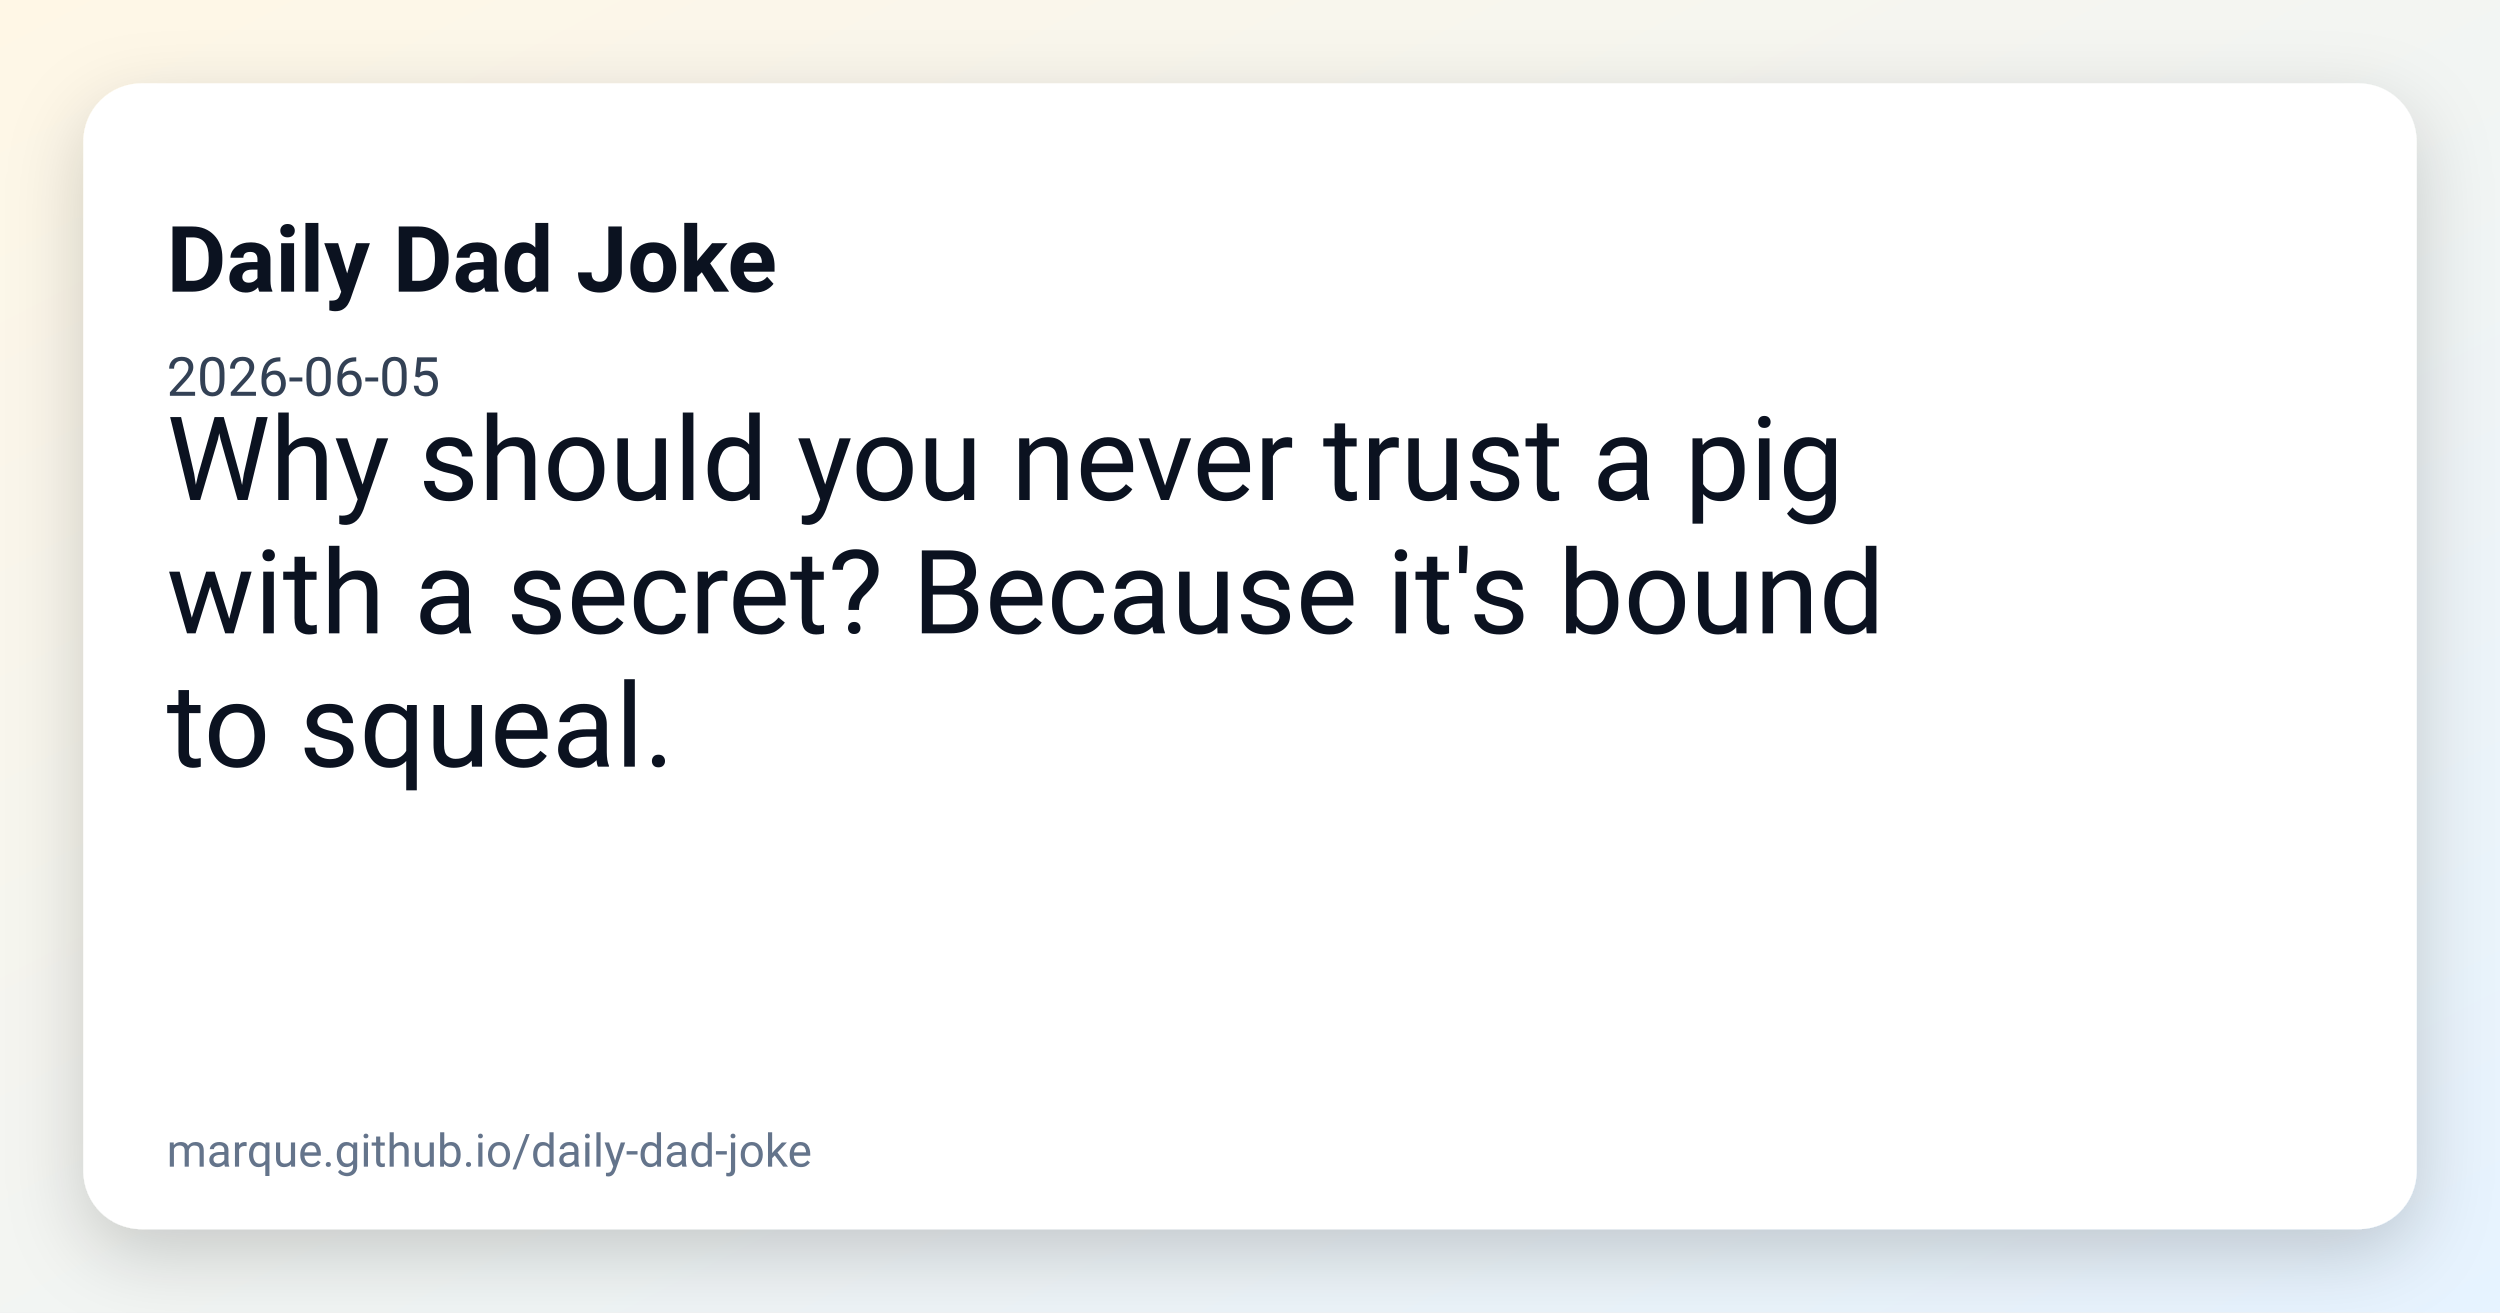
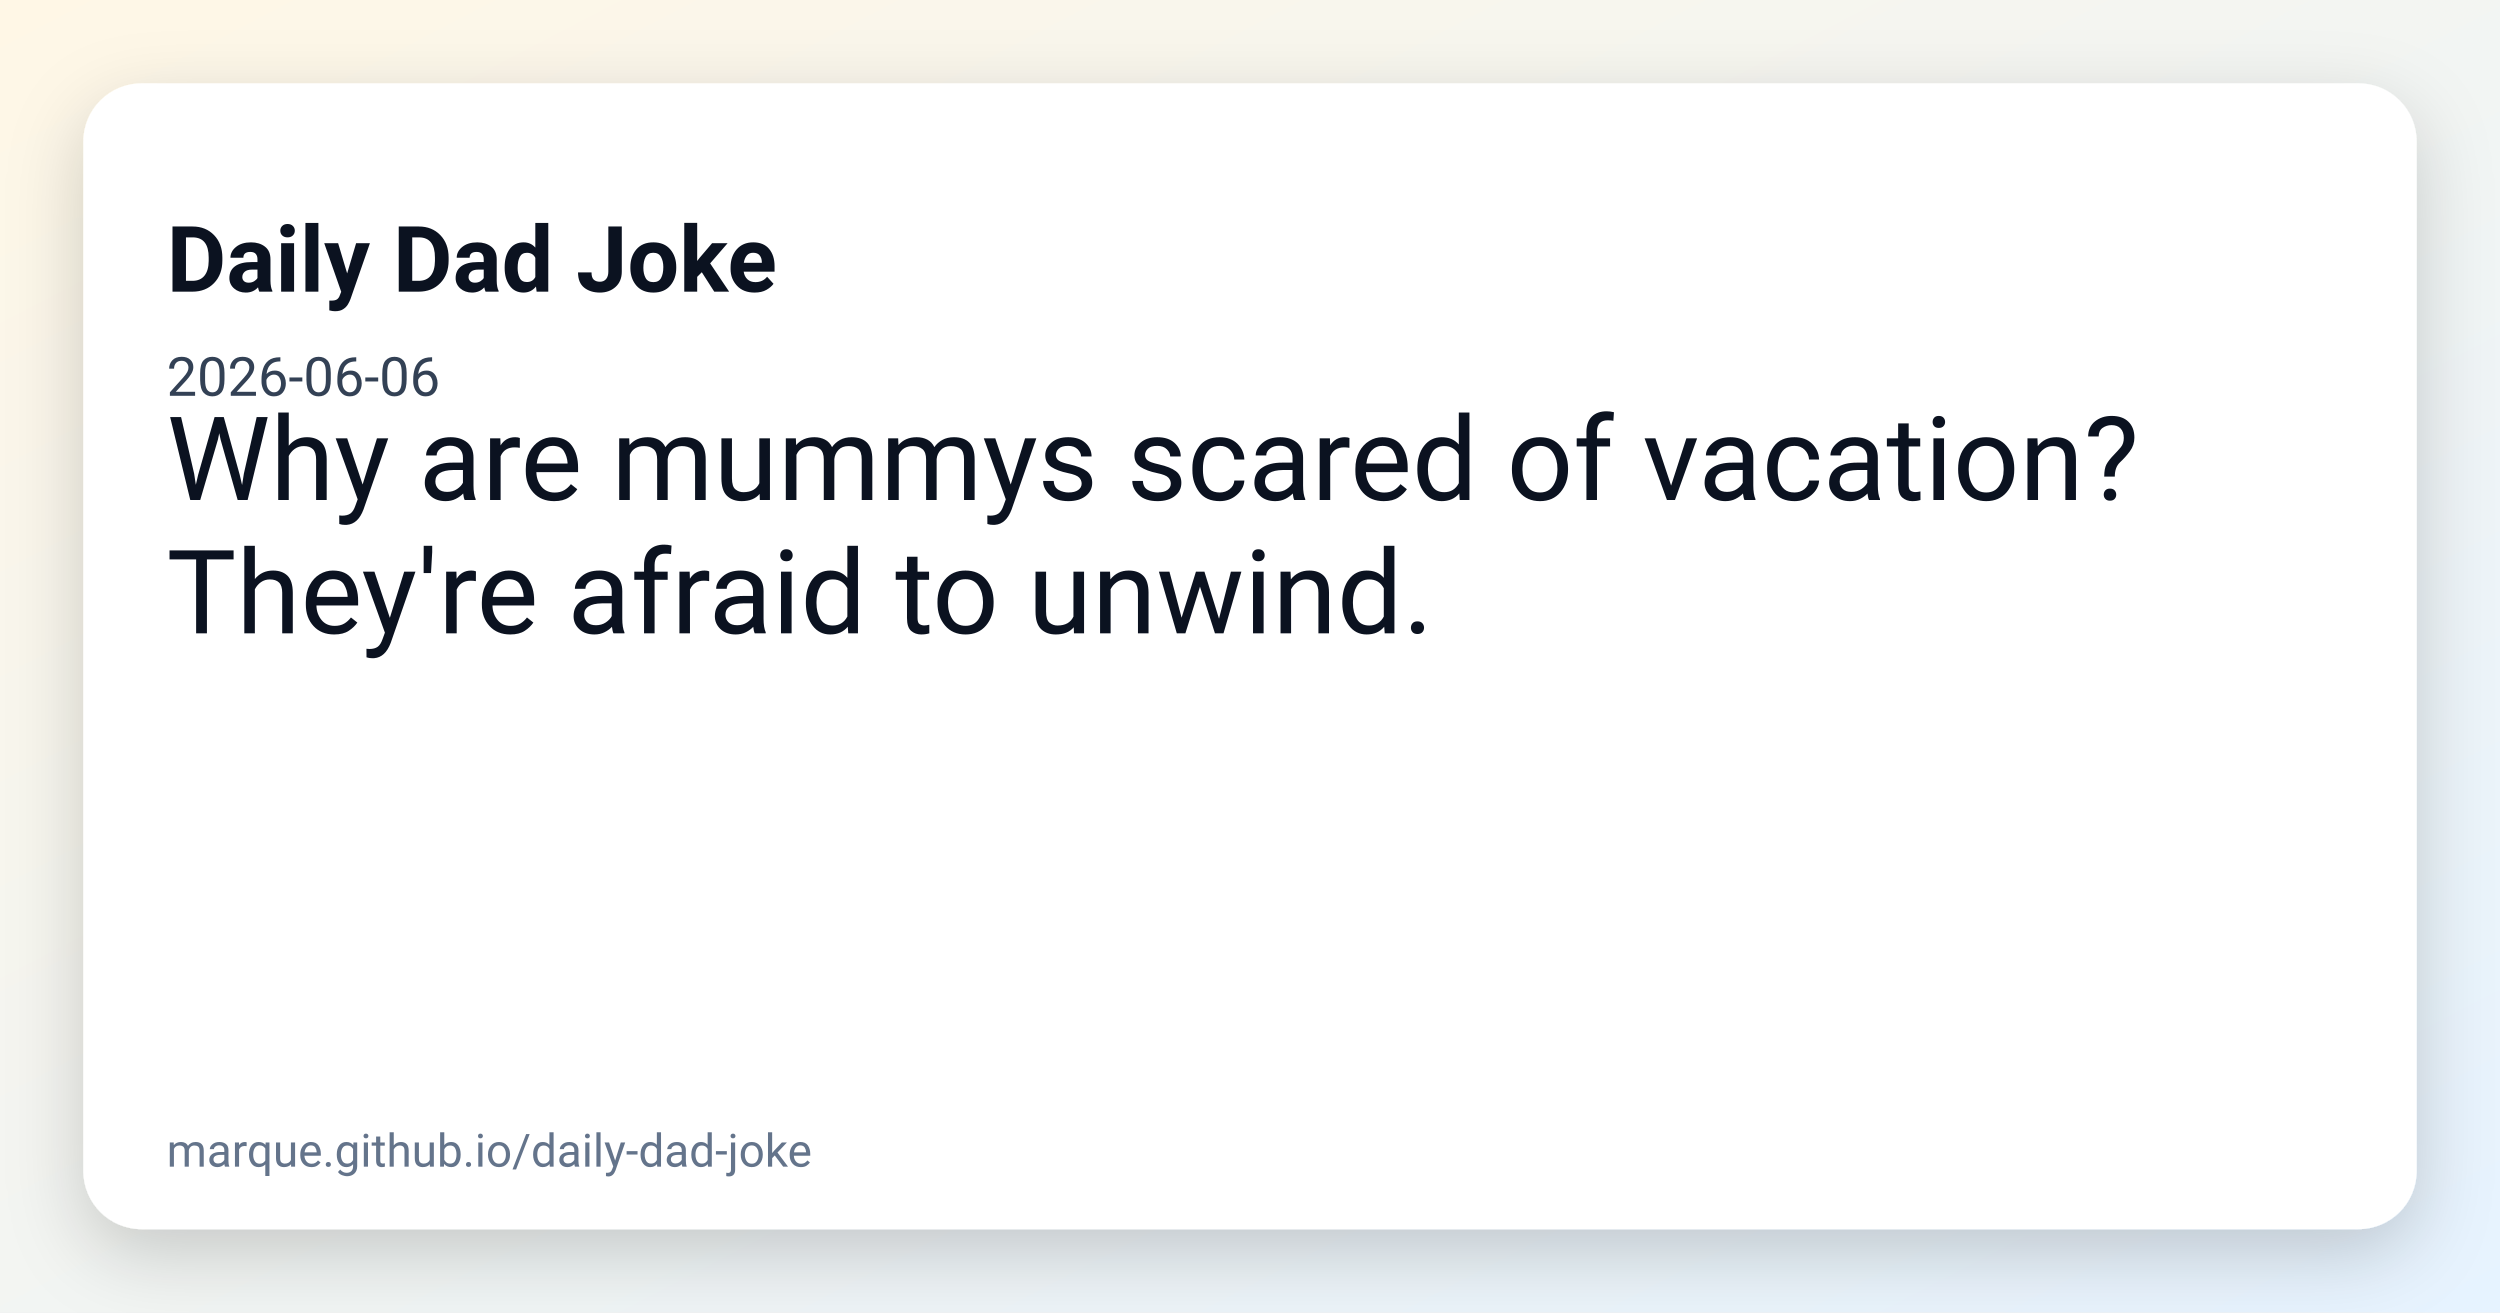
<svg xmlns="http://www.w3.org/2000/svg" width="1200" height="630" viewBox="0 0 1200 630">
  <defs>
    <linearGradient id="bg" x1="0" y1="0" x2="1" y2="1">
      <stop offset="0%" stop-color="#FFF7E6" />
      <stop offset="100%" stop-color="#E6F3FF" />
    </linearGradient>
    <filter id="shadow" x="-20%" y="-20%" width="140%" height="140%">
      <feDropShadow dx="0" dy="12" stdDeviation="18" flood-color="#000" flood-opacity="0.18" />
    </filter>
  </defs>
  <rect x="0" y="0" width="1200" height="630" fill="url(#bg)" />
  <rect x="40" y="40" width="1120" height="550" rx="28" fill="#ffffff" filter="url(#shadow)" />
  <text x="80" y="140" font-size="44" font-weight="700" font-family="ui-sans-serif, system-ui, -apple-system, Segoe UI, Roboto, Helvetica, Arial" fill="#0B1220">Daily Dad Joke</text>
-   <text x="80" y="190" font-size="26" font-family="ui-sans-serif, system-ui, -apple-system, Segoe UI, Roboto, Helvetica, Arial" fill="#334155">2026-06-05</text>
-   <text x="80" y="240" font-size="56" font-family="ui-sans-serif, system-ui, -apple-system, Segoe UI, Roboto, Helvetica, Arial" fill="#0B1220">Why should you never trust a pig</text>
-   <text x="80" y="304" font-size="56" font-family="ui-sans-serif, system-ui, -apple-system, Segoe UI, Roboto, Helvetica, Arial" fill="#0B1220">with a secret? Because it's bound</text>
-   <text x="80" y="368" font-size="56" font-family="ui-sans-serif, system-ui, -apple-system, Segoe UI, Roboto, Helvetica, Arial" fill="#0B1220">to squeal.</text>
+   <text x="80" y="190" font-size="26" font-family="ui-sans-serif, system-ui, -apple-system, Segoe UI, Roboto, Helvetica, Arial" fill="#334155">2026-06-06</text>
+   <text x="80" y="240" font-size="56" font-family="ui-sans-serif, system-ui, -apple-system, Segoe UI, Roboto, Helvetica, Arial" fill="#0B1220">Why are mummys scared of vacation?</text>
+   <text x="80" y="304" font-size="56" font-family="ui-sans-serif, system-ui, -apple-system, Segoe UI, Roboto, Helvetica, Arial" fill="#0B1220">They're afraid to unwind.</text>
  <text x="80" y="560" font-size="22" font-family="ui-sans-serif, system-ui, -apple-system, Segoe UI, Roboto, Helvetica, Arial" fill="#64748b">marque.github.io/daily-dad-joke</text>
</svg>
